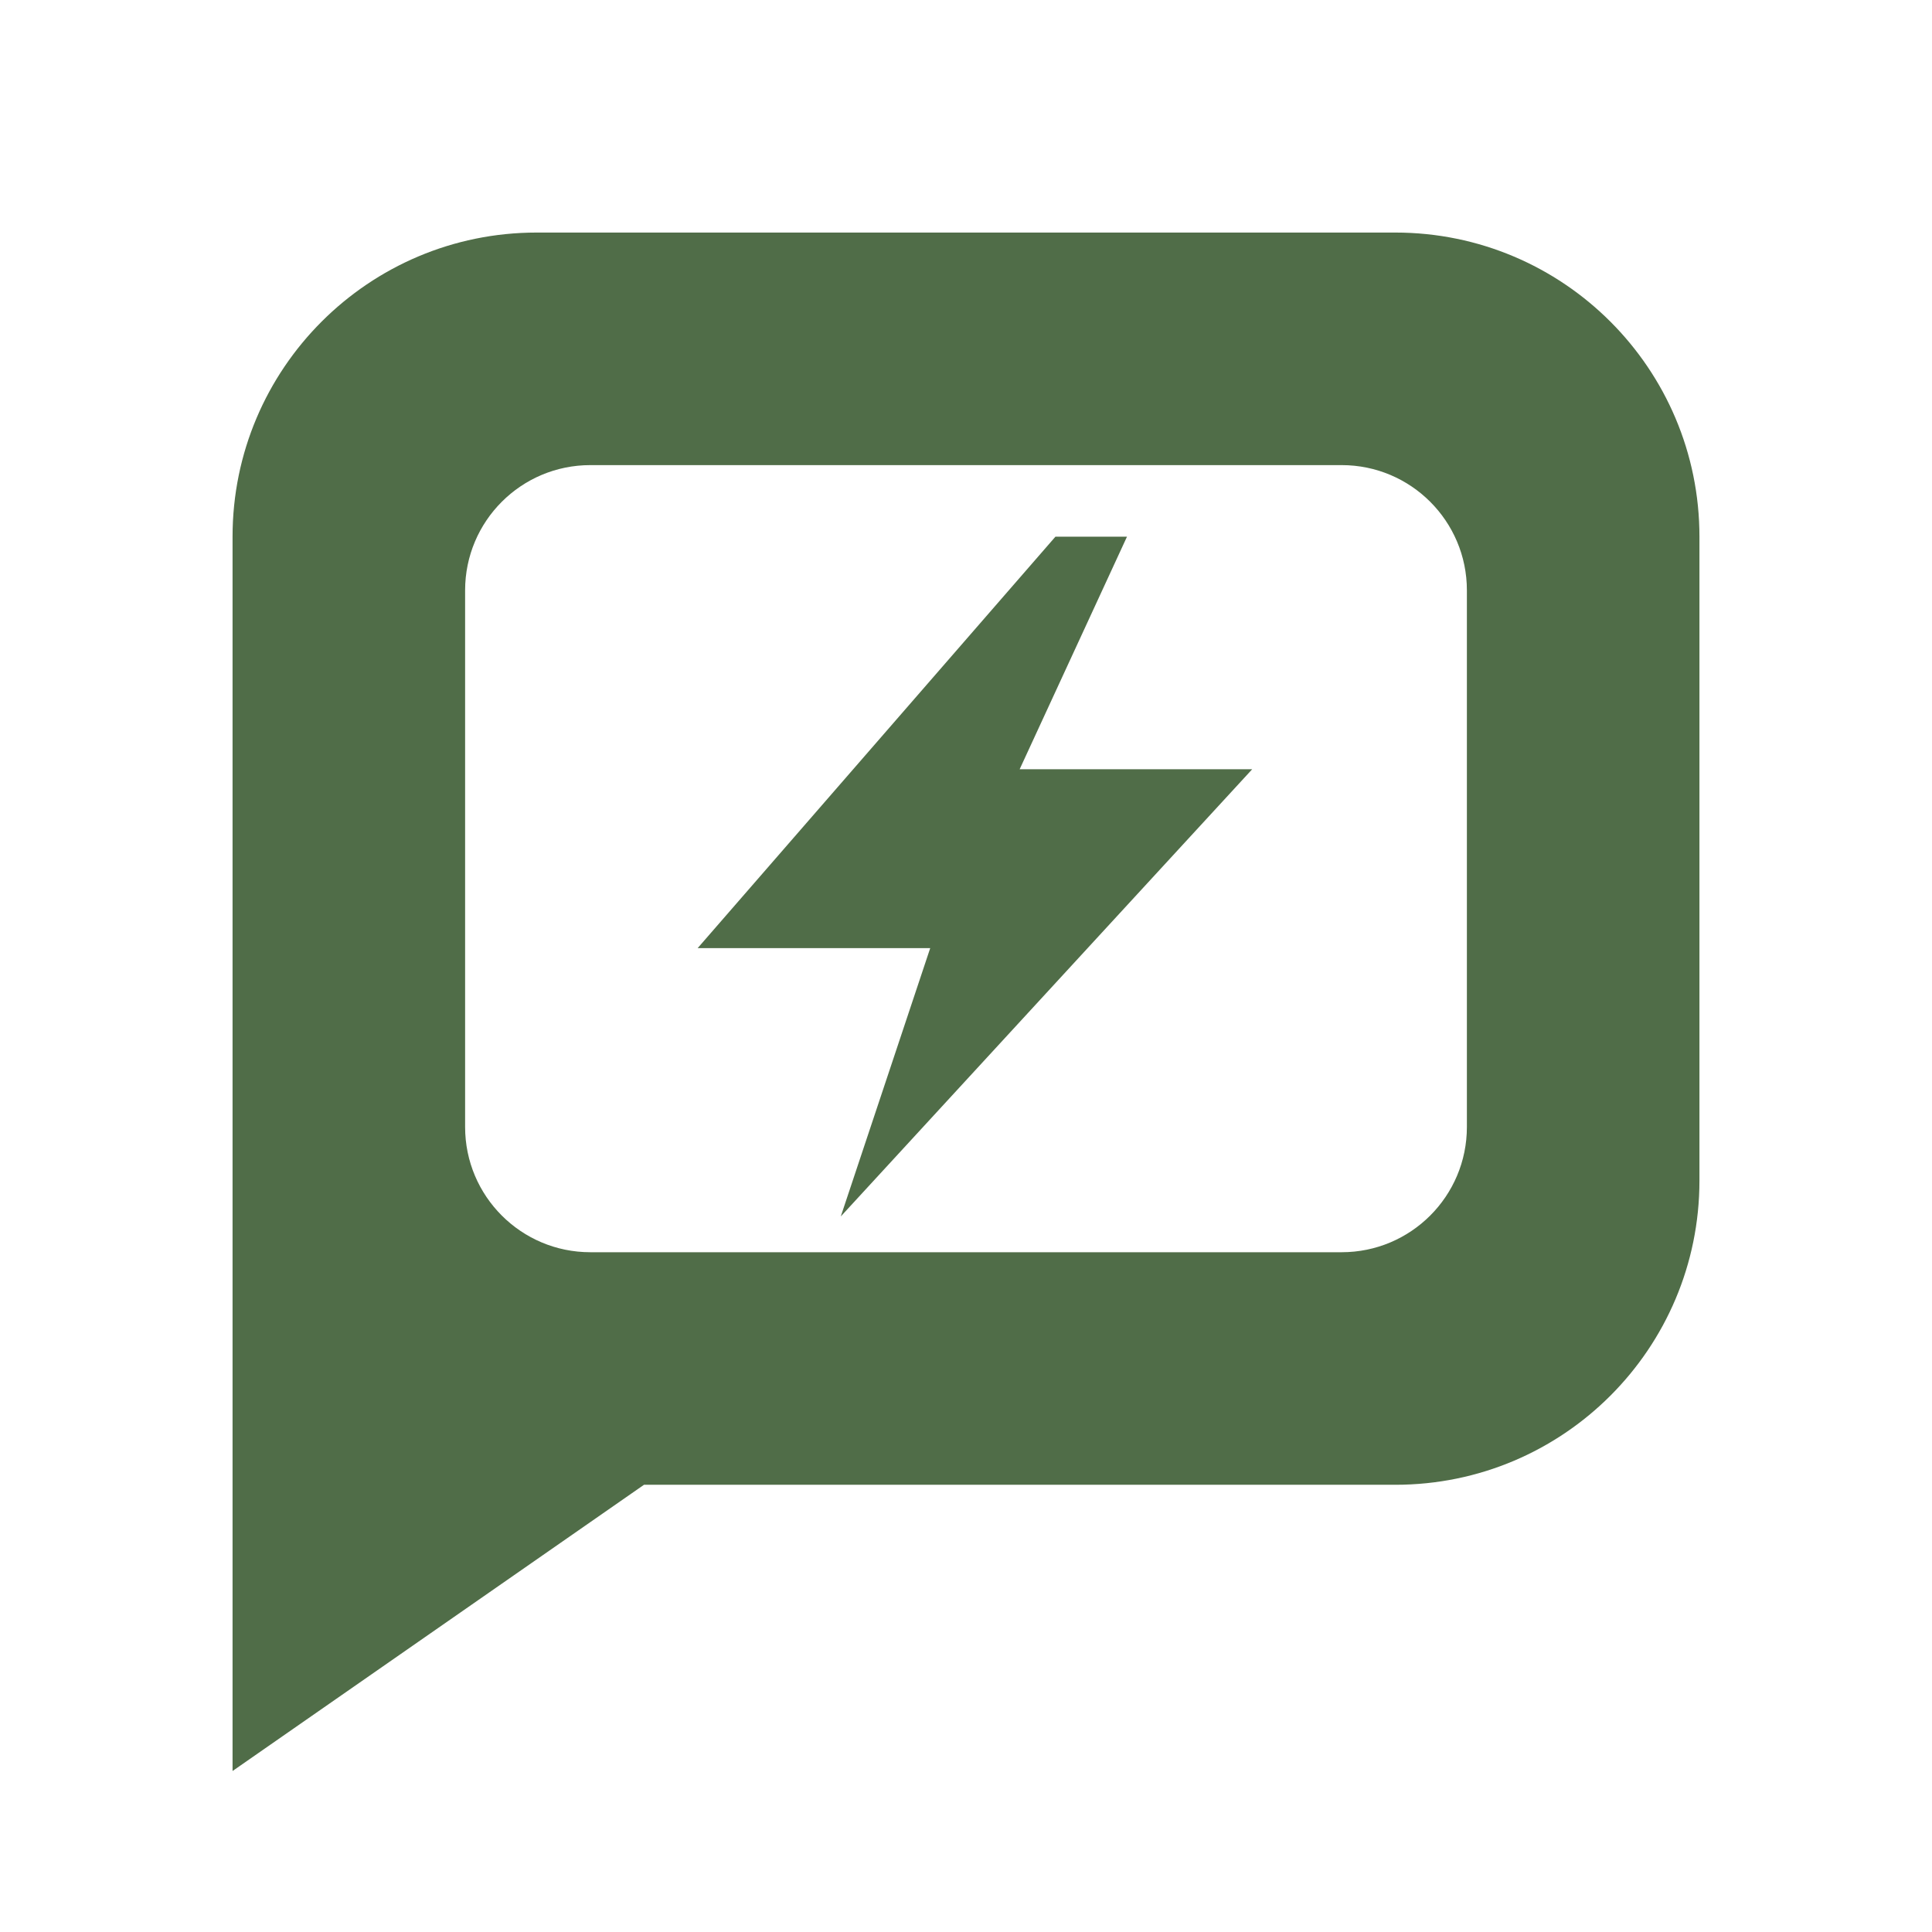
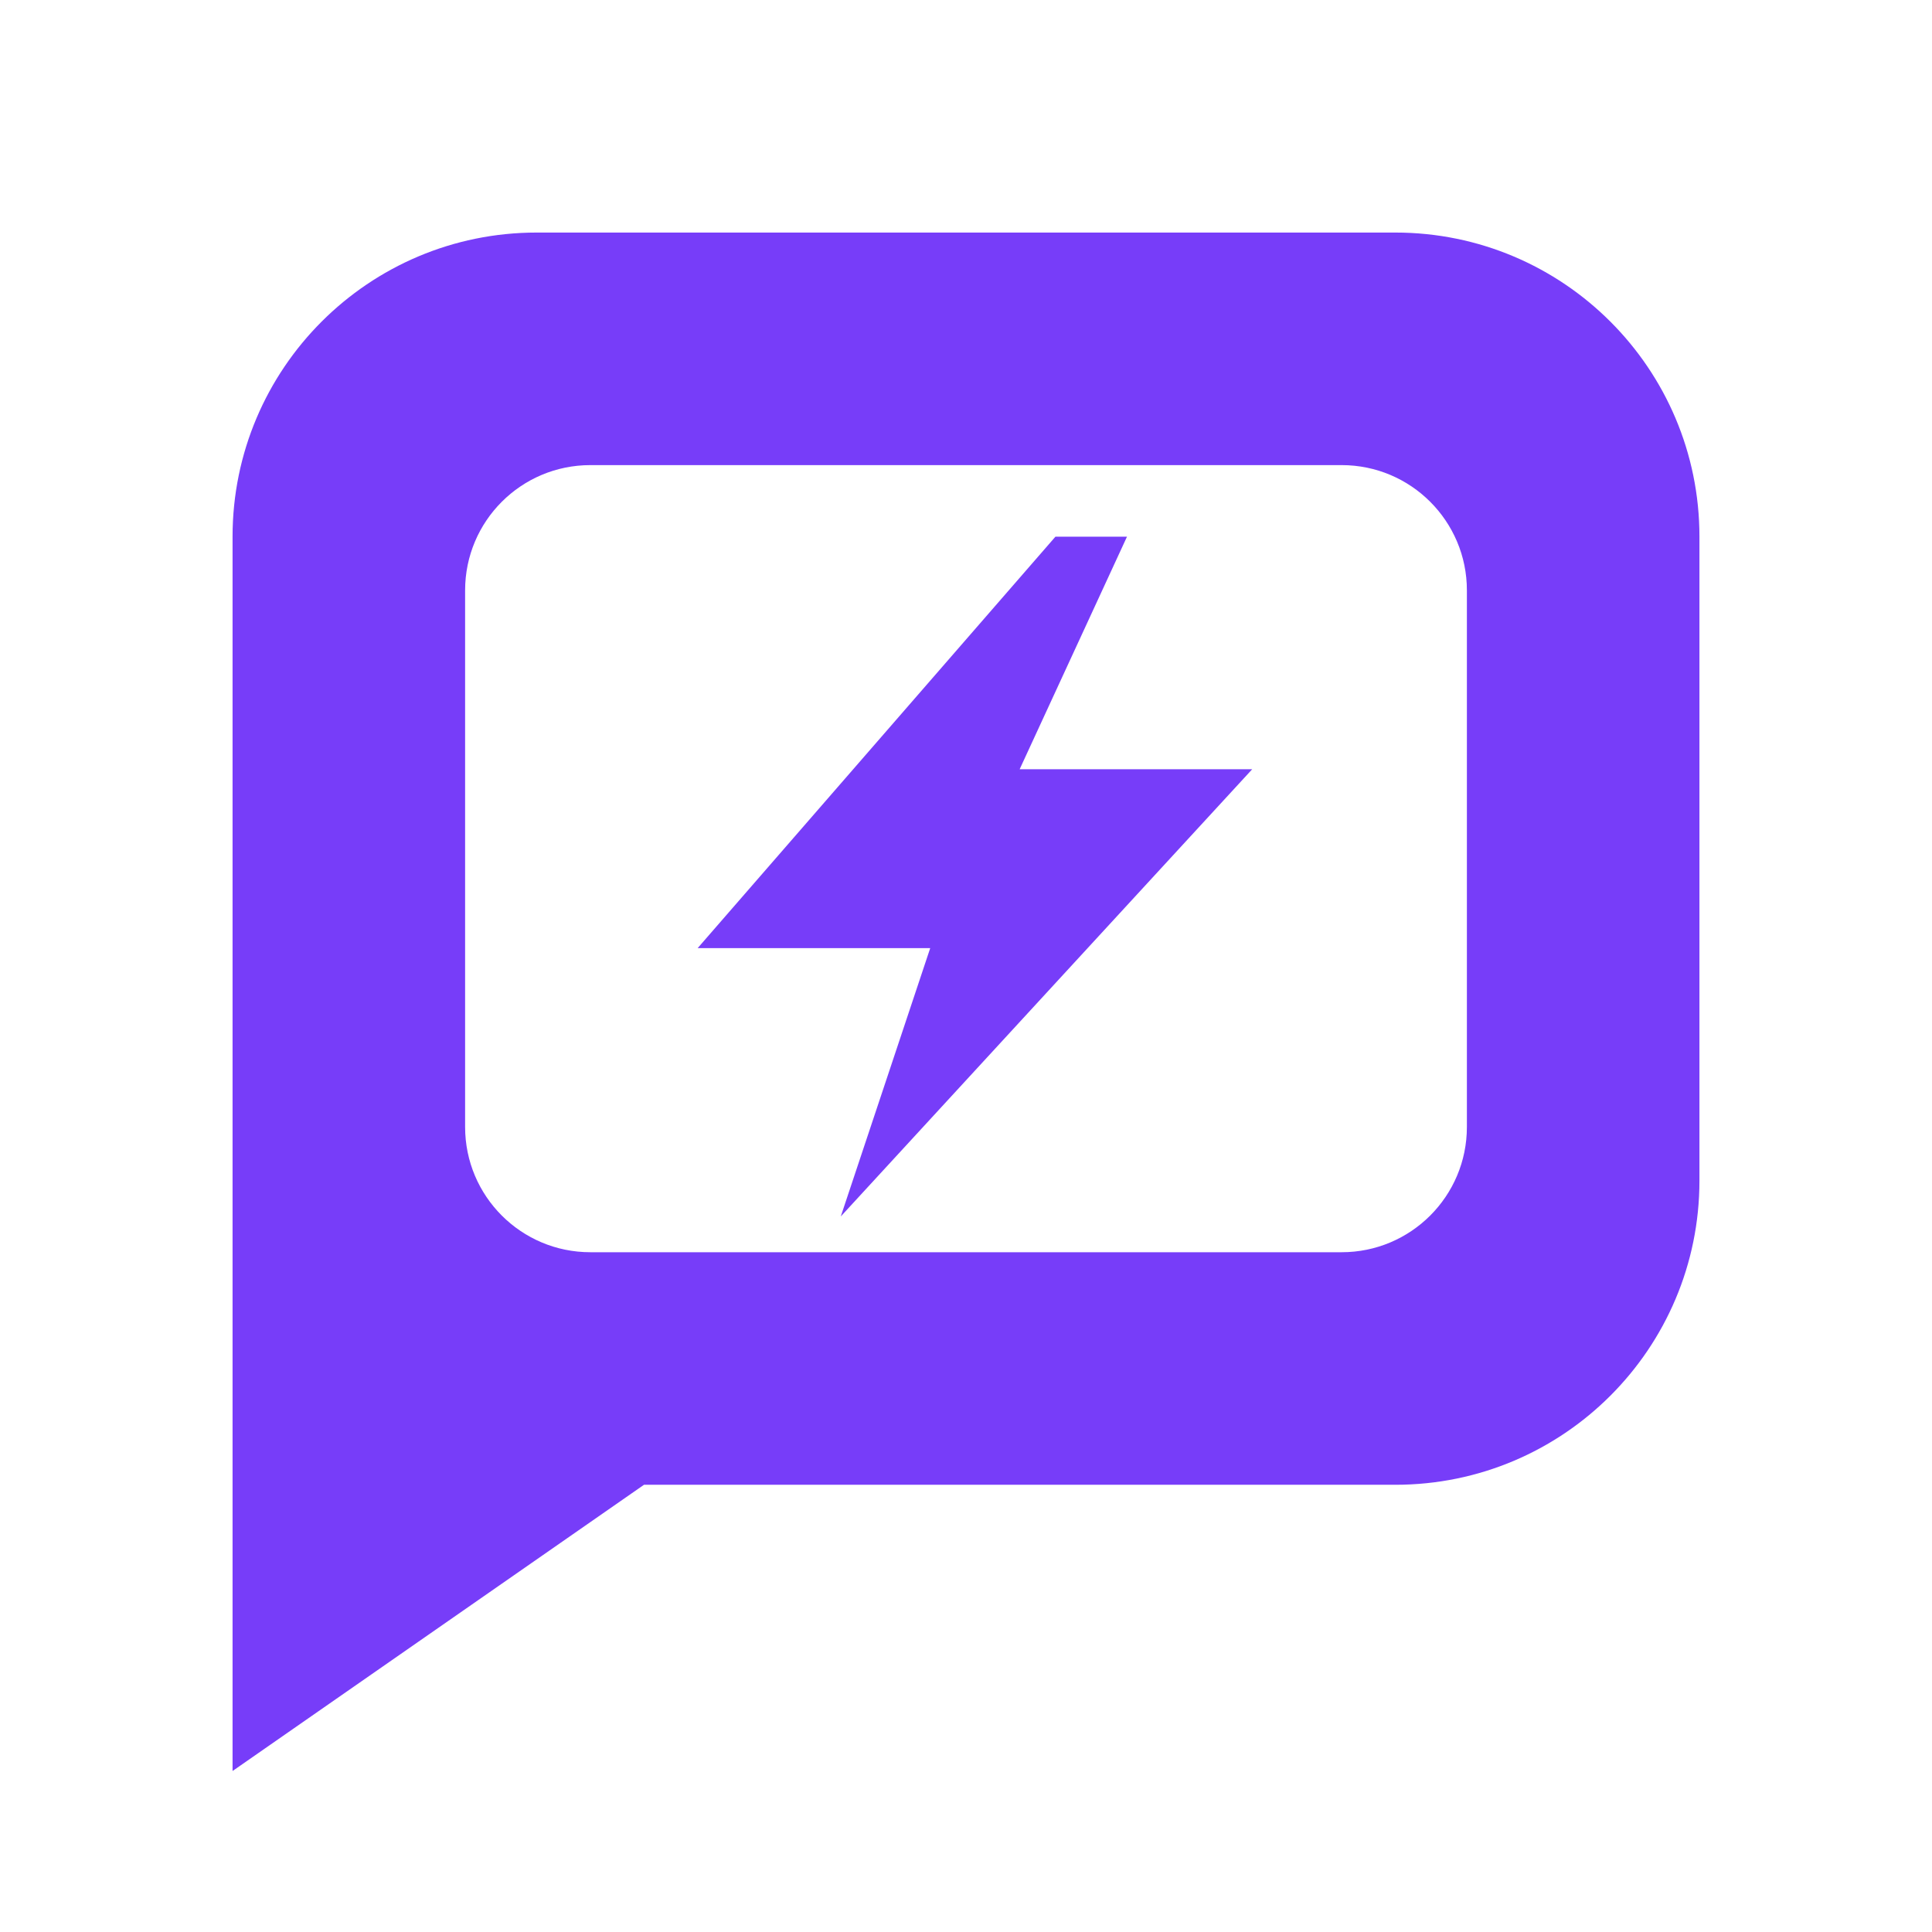
<svg xmlns="http://www.w3.org/2000/svg" viewBox="0 0 216 216" width="216" height="216" role="img" aria-labelledby="title desc">
-   <g fill="#506D48">
+   <g fill="#773DF9">
    <path d="M60 26H156A34 34 0 0 1 190 60V132A34 34 0 0 1 156 166H72L26 198V60A34 34 0 0 1 60 26ZM66 52A14 14 0 0 0 52 66V126A14 14 0 0 0 66 140H150A14 14 0 0 0 164 126V66A14 14 0 0 0 150 52Z" />
    <path d="M118 60L78 106H104L94 136L140 86H114L126 60Z" />
  </g>
</svg>
